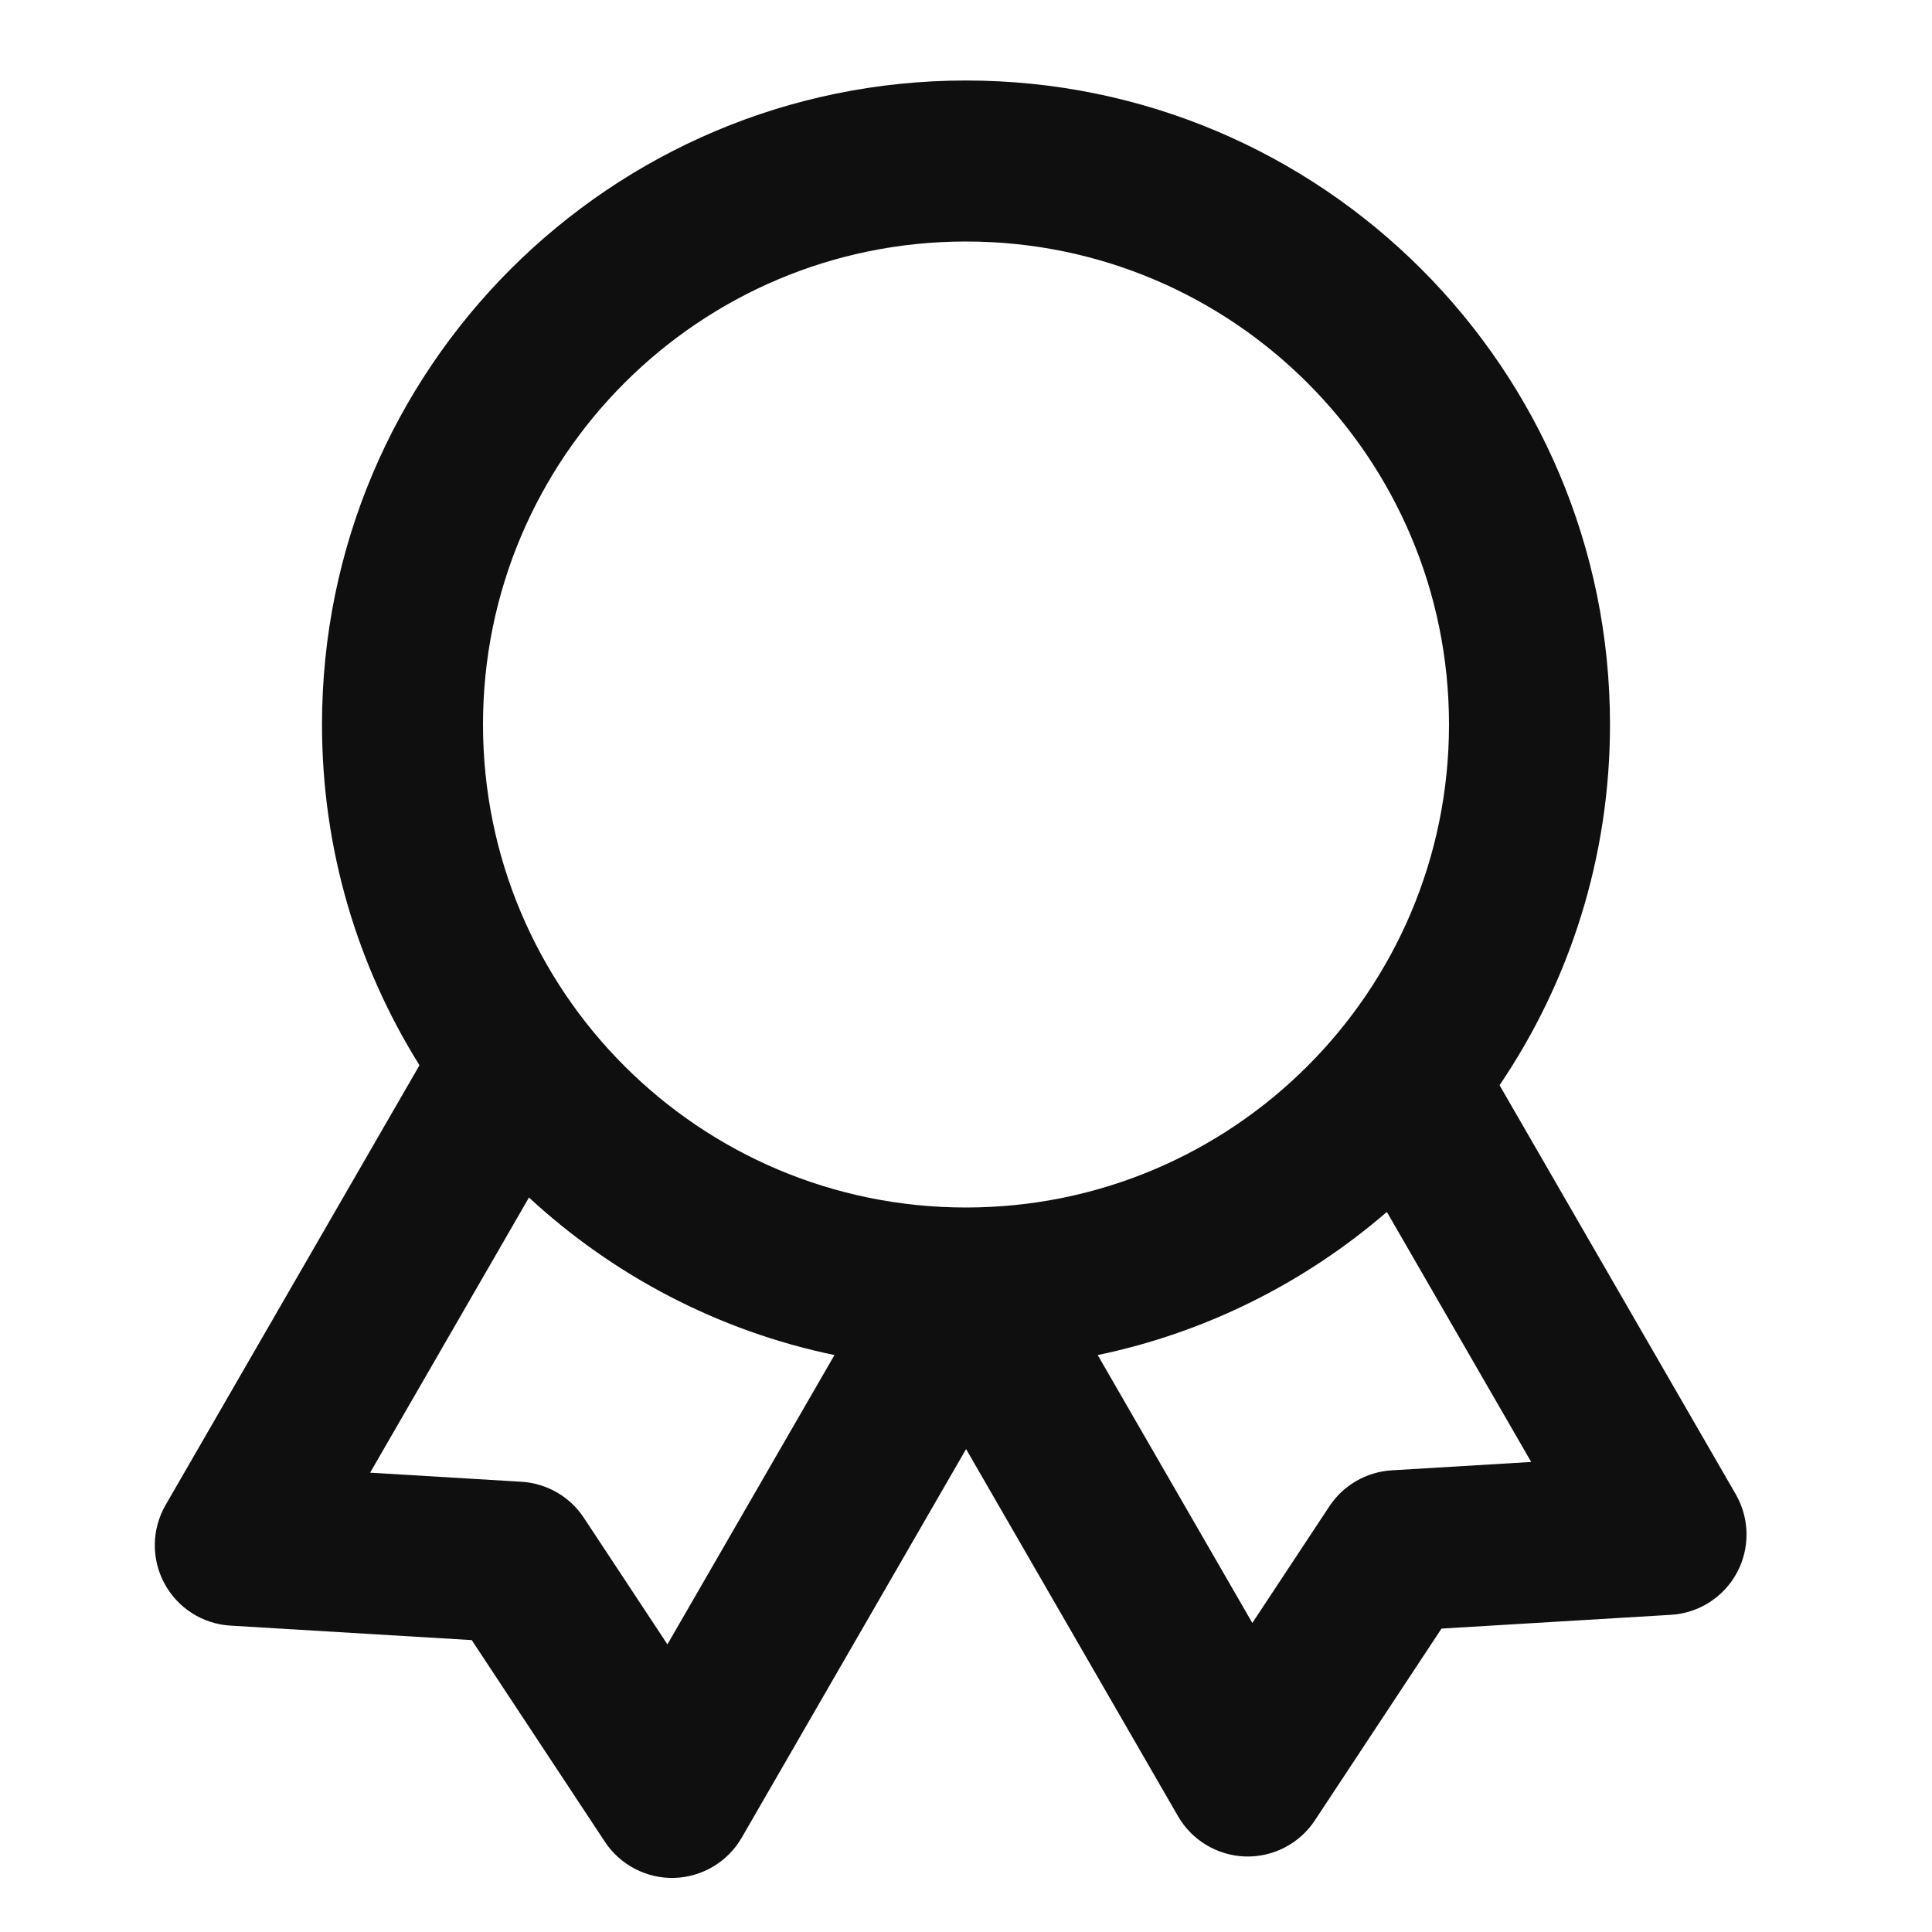
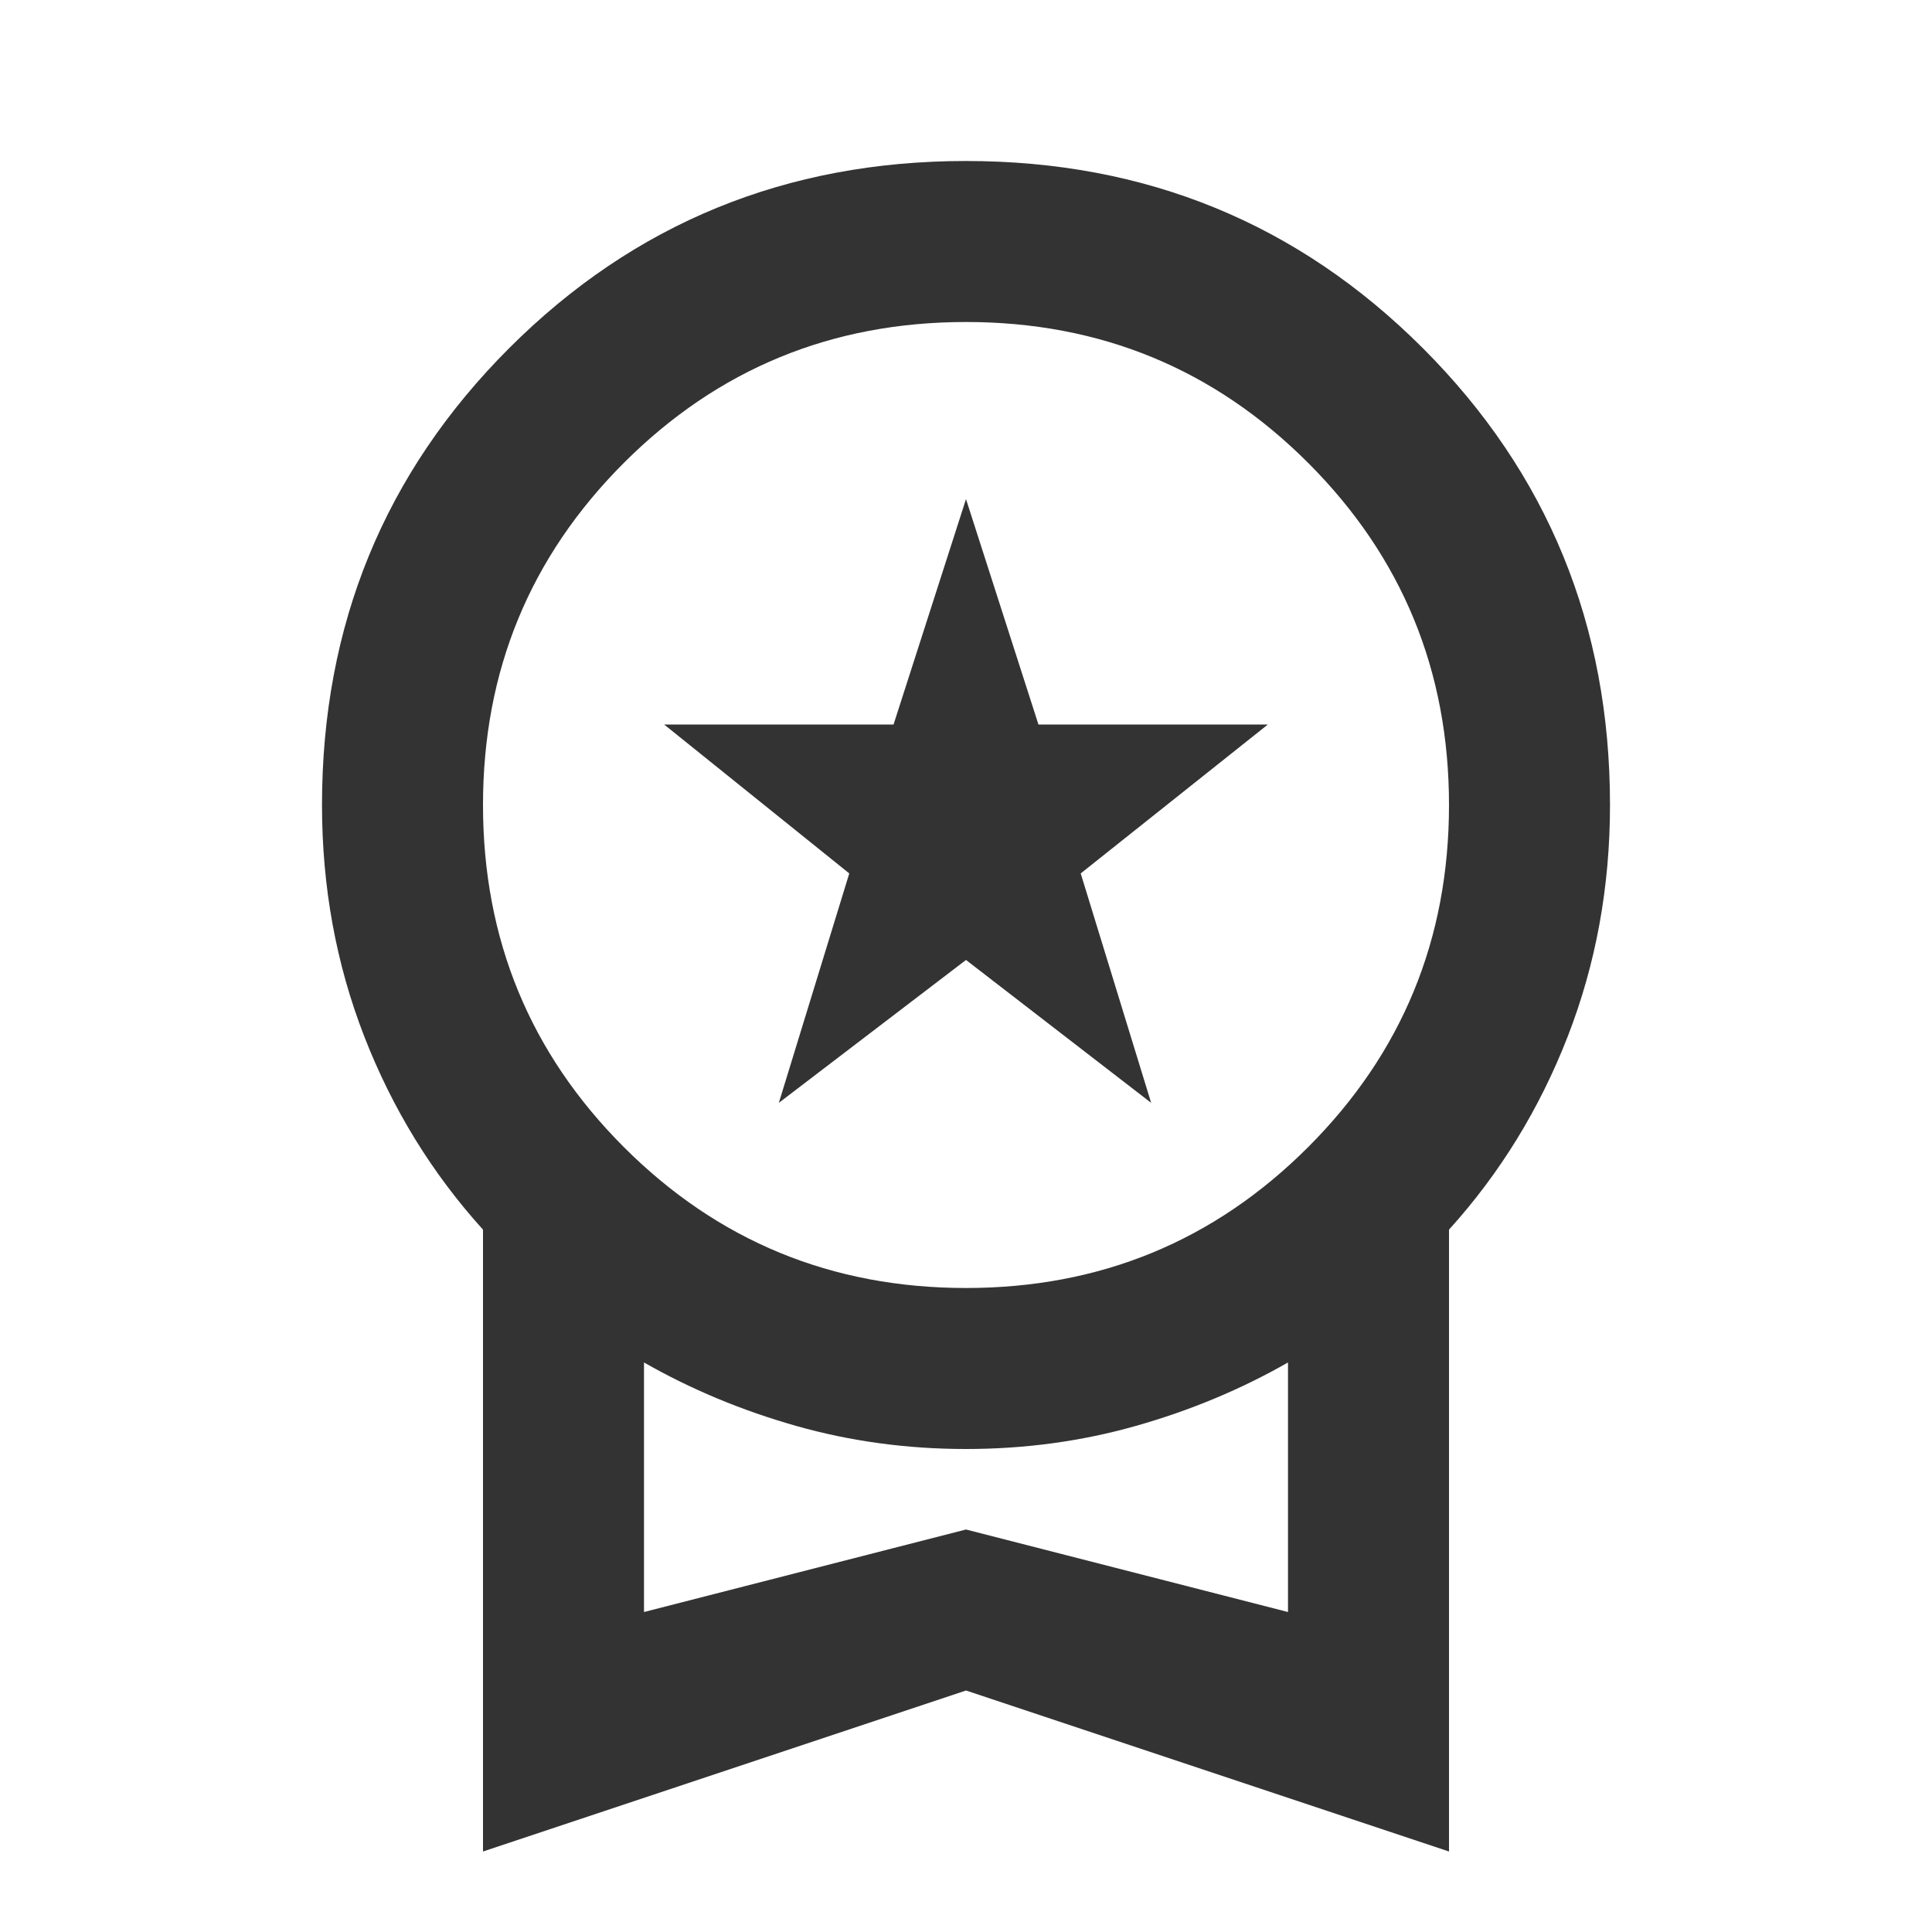
- <svg xmlns="http://www.w3.org/2000/svg" width="800px" height="800px" viewBox="0 0 24 24" fill="none">
-   <path fill-rule="evenodd" clip-rule="evenodd" d="M18.628 13.481C19.494 12.202 20 10.66 20 9C20 4.582 16.418 1 12 1C7.582 1 4 4.582 4 9C4 10.555 4.443 12.005 5.211 13.233L2.057 18.696C1.884 18.996 1.878 19.364 2.042 19.669C2.206 19.975 2.517 20.173 2.863 20.194L5.86 20.374L7.514 22.879C7.705 23.168 8.032 23.338 8.378 23.328C8.724 23.317 9.041 23.128 9.214 22.828L12.001 18.001L14.634 22.562C14.807 22.862 15.124 23.051 15.47 23.062C15.816 23.072 16.144 22.902 16.334 22.613L17.907 20.231L20.756 20.06C21.102 20.04 21.413 19.841 21.577 19.536C21.741 19.231 21.735 18.862 21.562 18.562L18.628 13.481ZM12 15C15.314 15 18 12.314 18 9C18 5.686 15.314 3 12 3C8.686 3 6 5.686 6 9C6 12.314 8.686 15 12 15ZM13.636 16.833L15.557 20.161L16.514 18.712C16.687 18.45 16.974 18.284 17.288 18.265L19.021 18.161L17.228 15.055C16.219 15.927 14.99 16.551 13.636 16.833ZM4.598 18.294L6.571 14.876C7.616 15.842 8.92 16.533 10.366 16.833L8.291 20.427L7.253 18.855C7.08 18.592 6.793 18.426 6.478 18.407L4.598 18.294Z" fill="#0F0F0F" />
+ <svg xmlns="http://www.w3.org/2000/svg" height="24px" viewBox="0 -960 960 960" width="24px" fill="#333">
+   <path d="m387-412 35-114-92-74h114l36-112 36 112h114l-93 74 35 114-92-71-93 71ZM240-40v-309q-38-42-59-96t-21-115q0-134 93-227t227-93q134 0 227 93t93 227q0 61-21 115t-59 96v309l-240-80-240 80Zm240-280q100 0 170-70t70-170q0-100-70-170t-170-70q-100 0-170 70t-70 170q0 100 70 170t170 70ZM320-159l160-41 160 41v-124q-35 20-75.5 31.5T480-240q-44 0-84.5-11.5T320-283v124Zm160-62Z" />
</svg>
